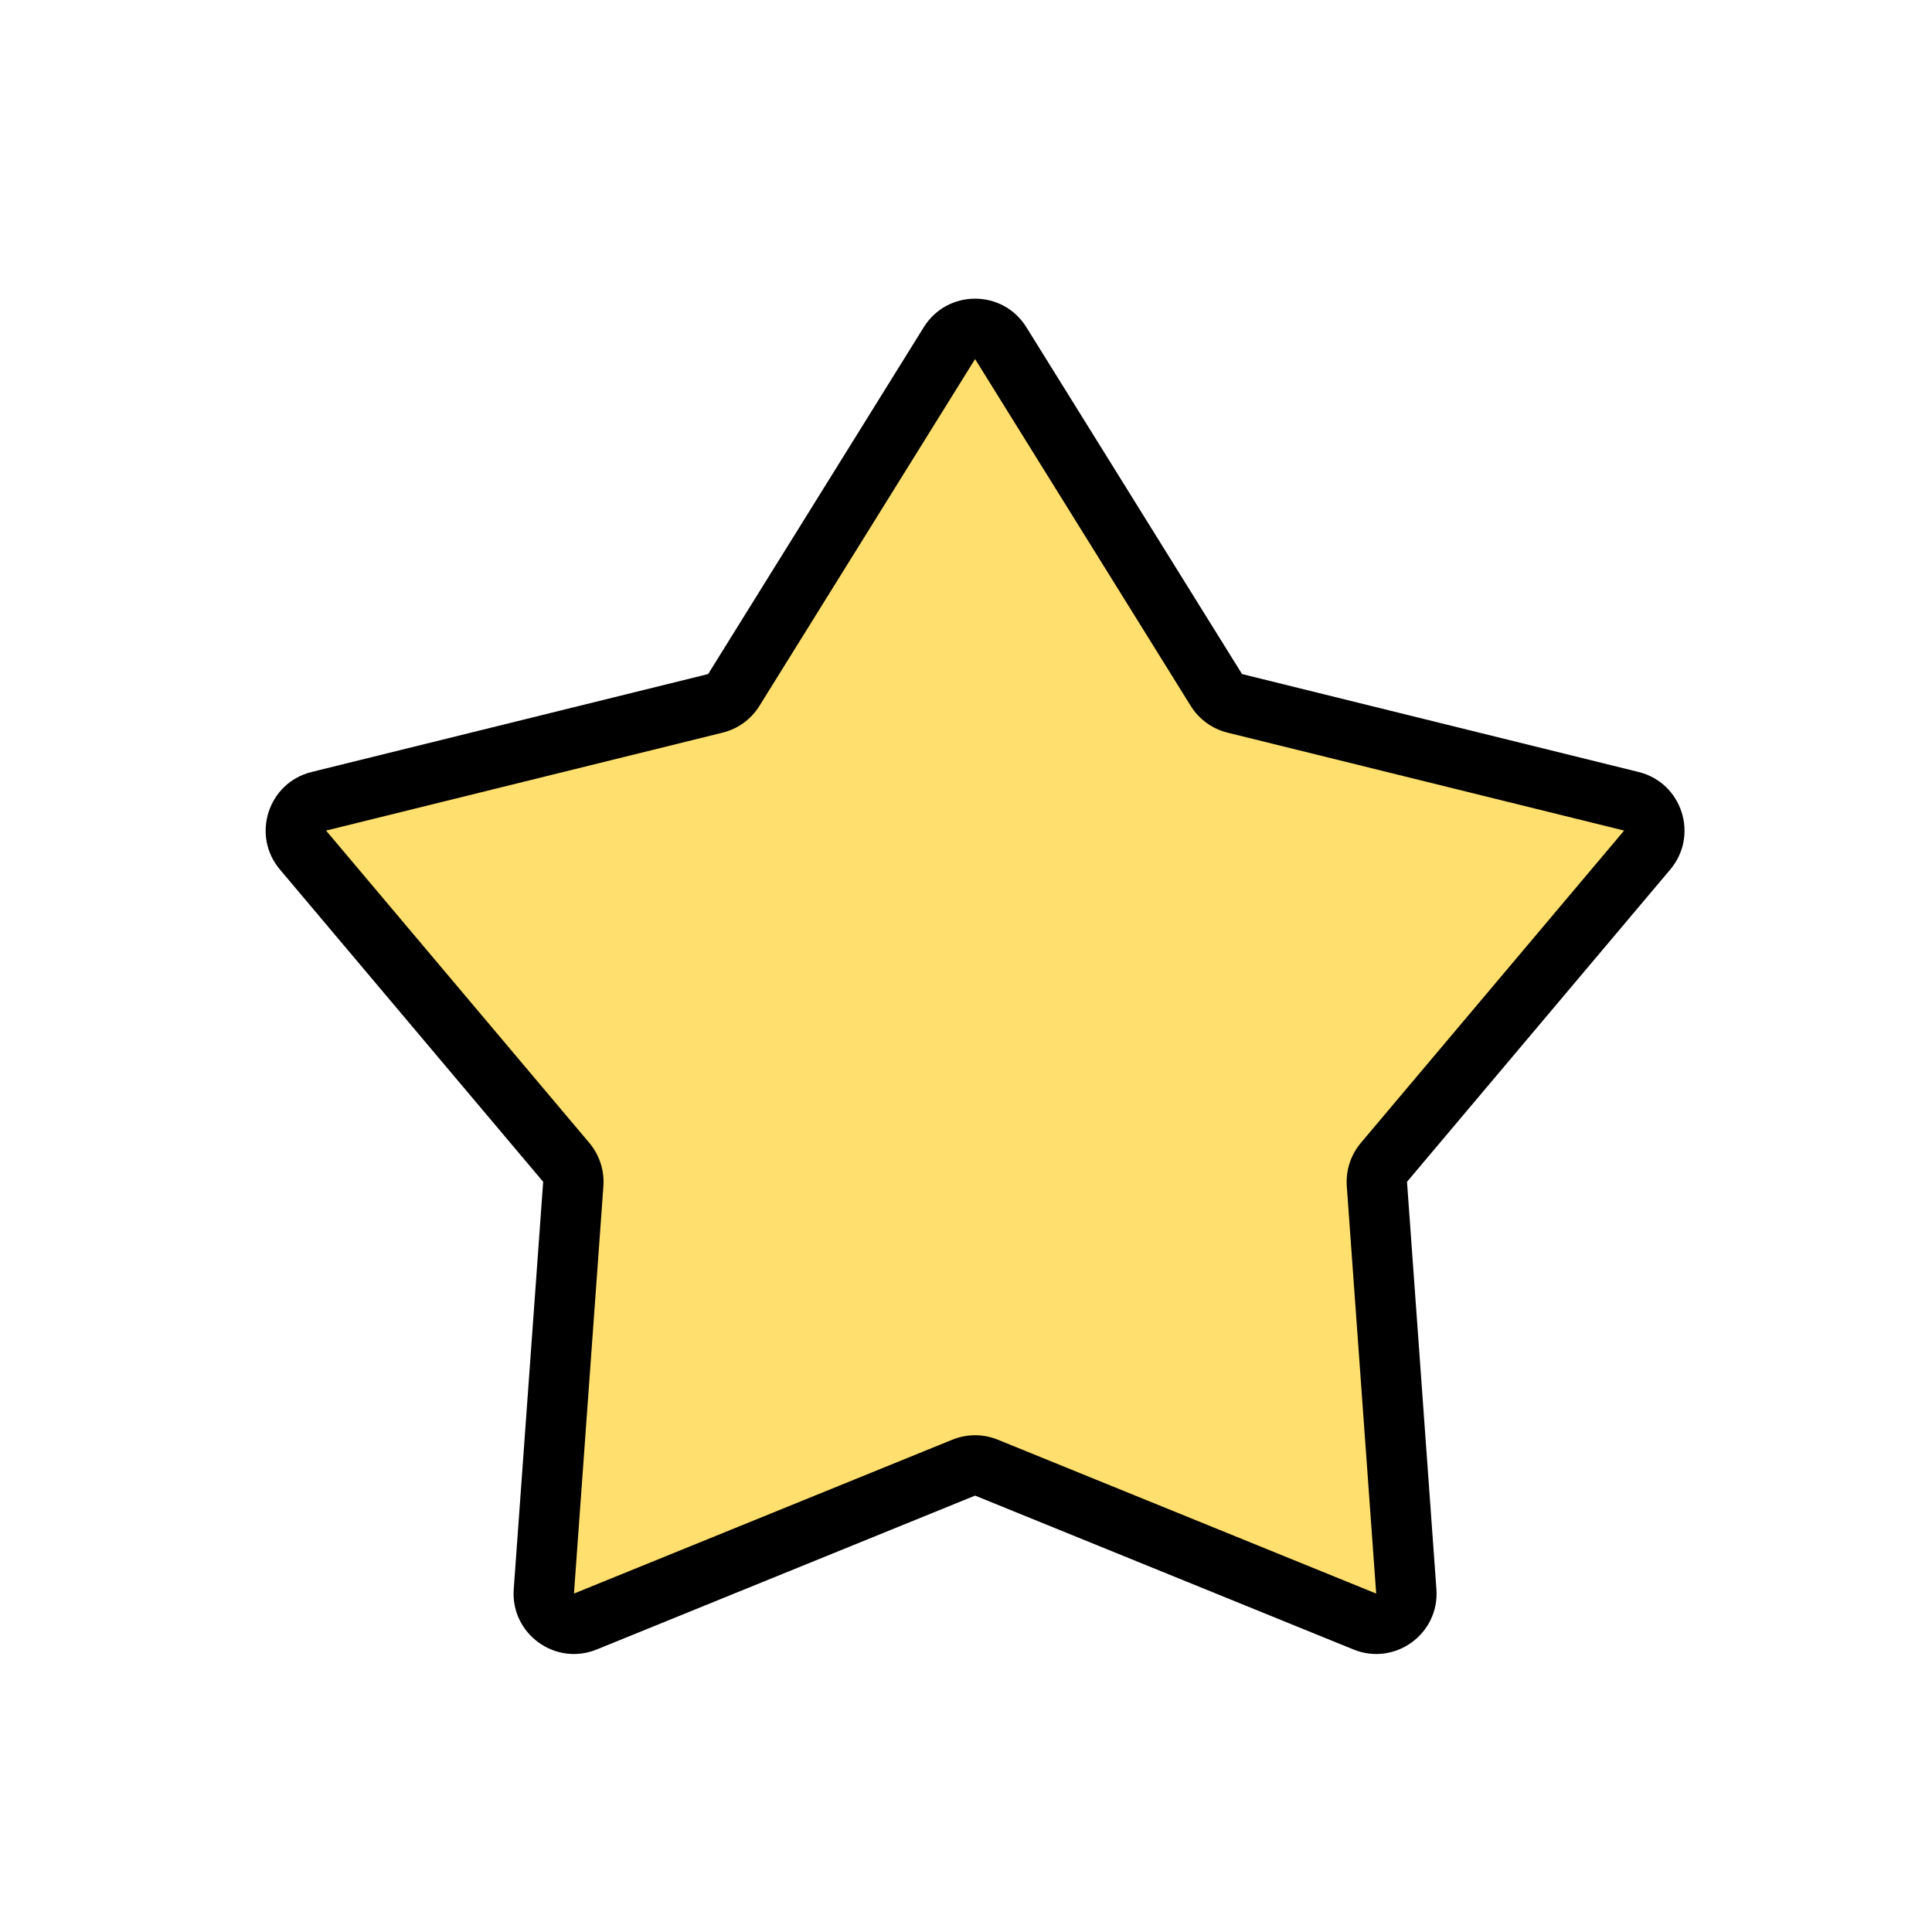
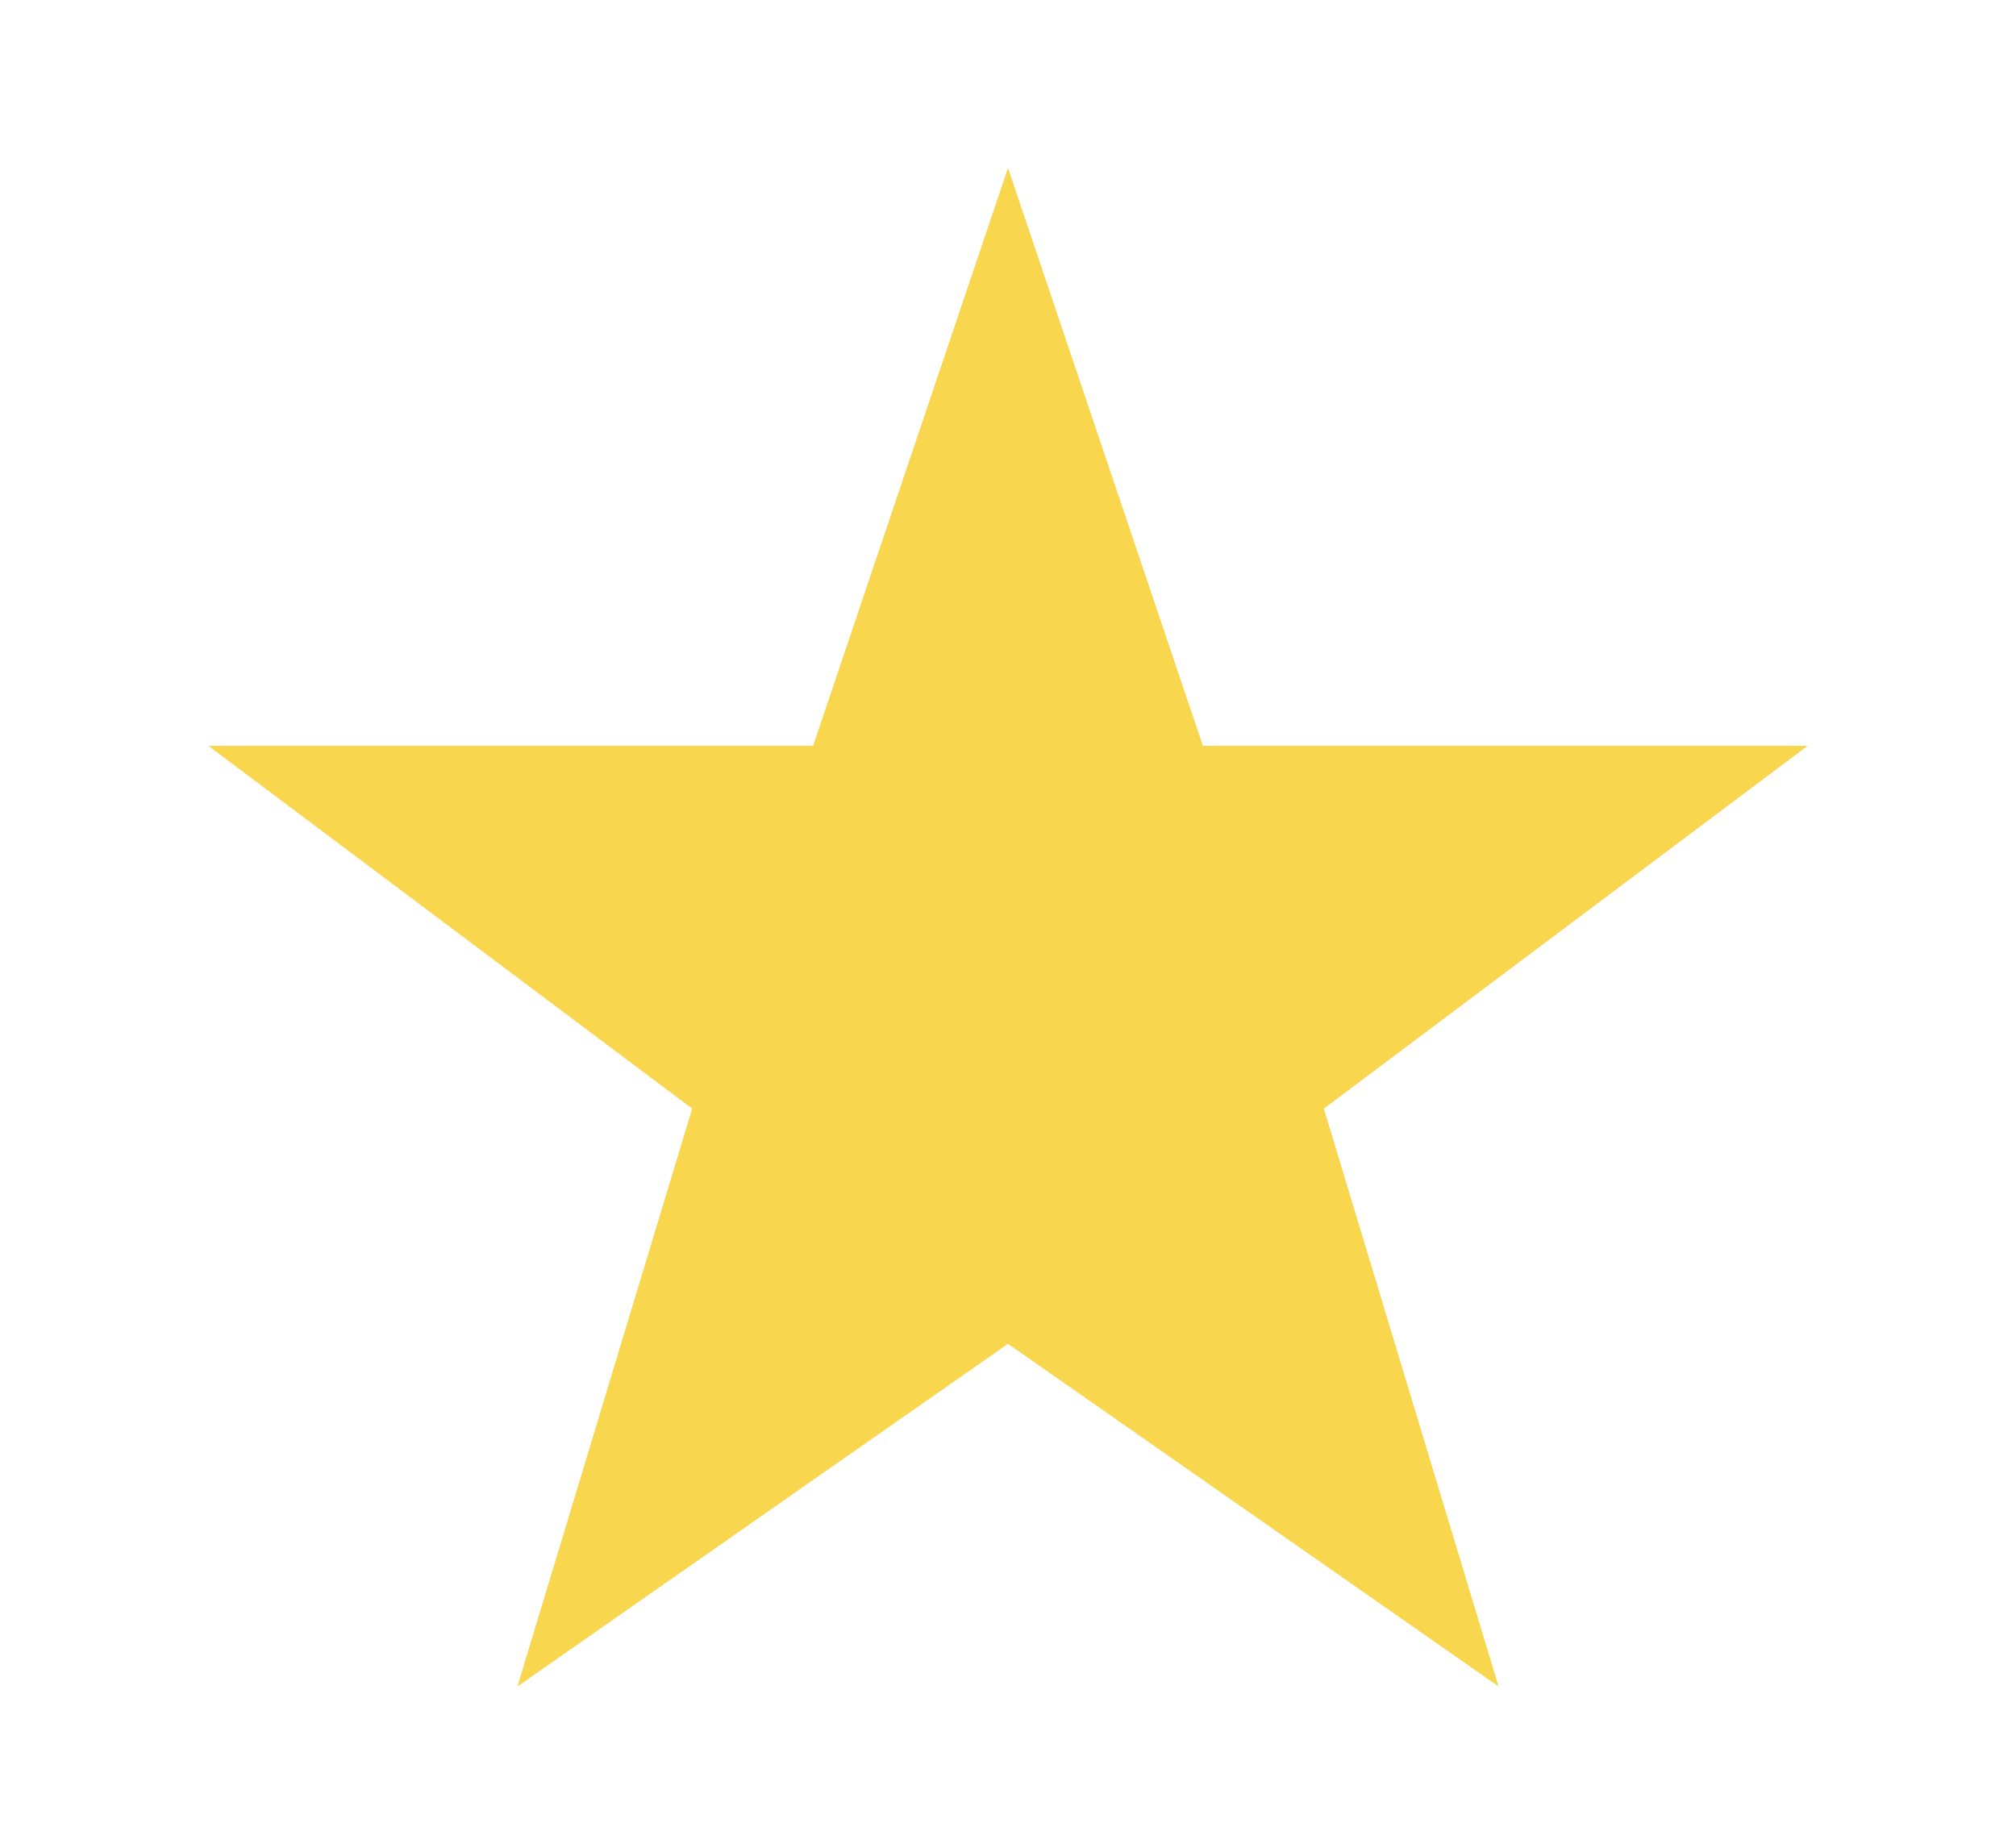
- <svg xmlns="http://www.w3.org/2000/svg" width="64" height="64" viewBox="0 0 64 64" fill="none">
-   <path d="M31.452 11.366C31.843 10.737 32.759 10.737 33.15 11.366L40.295 22.857C40.432 23.078 40.651 23.237 40.904 23.3L54.04 26.544C54.76 26.721 55.043 27.592 54.565 28.159L45.844 38.505C45.676 38.704 45.593 38.961 45.612 39.221L46.586 52.717C46.639 53.456 45.898 53.994 45.212 53.715L32.678 48.618C32.436 48.52 32.166 48.52 31.924 48.618L19.39 53.715C18.704 53.994 17.963 53.456 18.016 52.717L18.99 39.221C19.009 38.961 18.925 38.704 18.757 38.505L10.037 28.159C9.559 27.592 9.842 26.721 10.562 26.544L23.698 23.3C23.951 23.237 24.169 23.078 24.307 22.857L31.452 11.366Z" fill="#FFDF6D" />
-   <path fill-rule="evenodd" clip-rule="evenodd" d="M30.602 10.838C31.385 9.579 33.217 9.579 33.999 10.838L41.144 22.329L54.28 25.573C55.719 25.928 56.285 27.67 55.33 28.803L46.609 39.149L47.583 52.645C47.69 54.123 46.208 55.2 44.835 54.641L32.301 49.544L19.767 54.641C18.394 55.2 16.912 54.123 17.018 52.645L17.993 39.149L9.272 28.803C8.317 27.67 8.883 25.928 10.322 25.573L23.458 22.329L30.602 10.838ZM39.445 23.385L32.301 11.894L25.156 23.385C24.881 23.828 24.444 24.145 23.937 24.27L10.801 27.514L19.522 37.86C19.858 38.259 20.025 38.773 19.988 39.293L19.013 52.789L31.547 47.692C32.031 47.495 32.571 47.495 33.054 47.692L45.588 52.789L44.614 39.293C44.577 38.773 44.744 38.259 45.08 37.86L53.801 27.514L40.664 24.27C40.158 24.145 39.721 23.828 39.445 23.385Z" fill="black" />
+ <svg xmlns="http://www.w3.org/2000/svg" width="300px" height="275px" viewBox="0 0 300 275" version="1.1" id="svg2990">
+   <defs id="defs2996">
+     </defs>
+   <polygon fill="black" stroke="black" stroke-width="10" color="blue" points="150,25 179,111 269,111 197,165 223,251 150,200 77,251 103,165 31,111 121,111" id="polygon2992" style="fill:#f8d64e;fill-opacity:1;stroke:#000000;stroke-opacity:1;stroke-width:0;stroke-miterlimit:4;stroke-dasharray:none" />
</svg>
